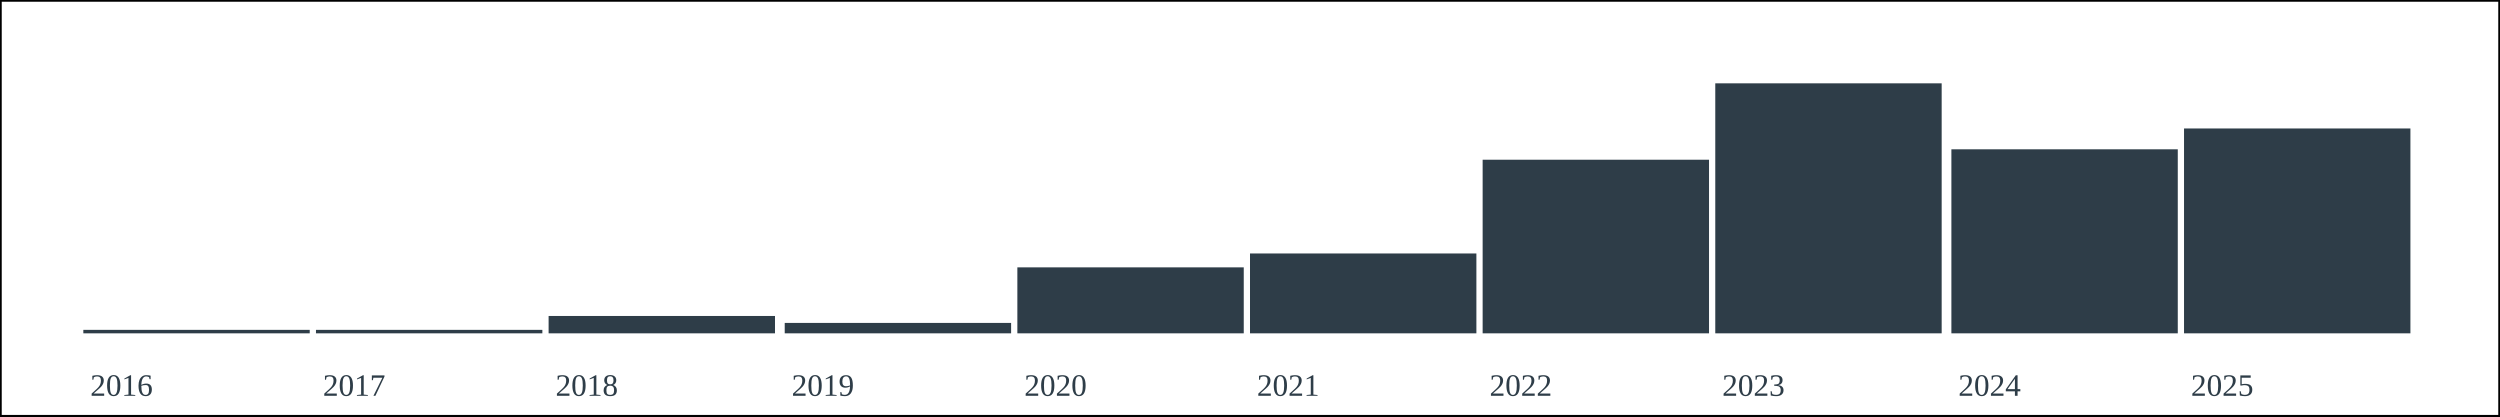
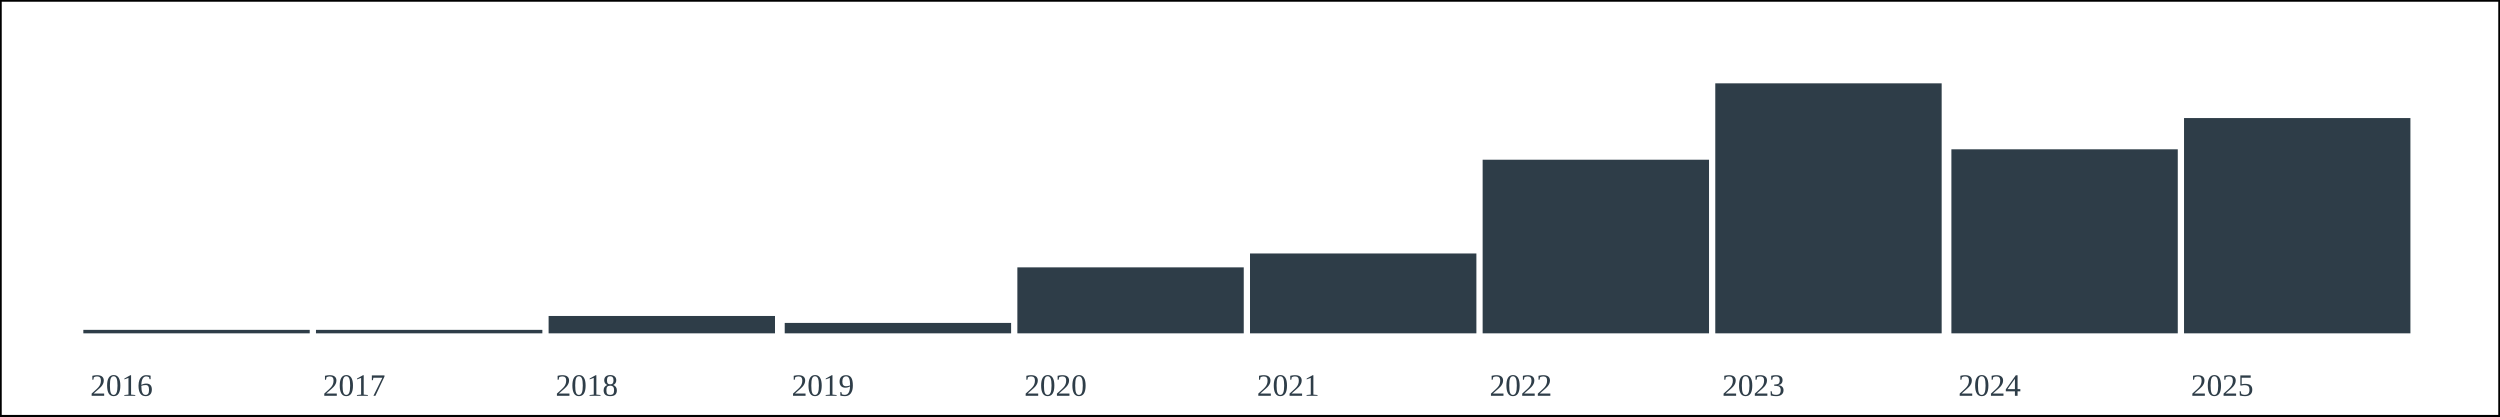
<svg xmlns="http://www.w3.org/2000/svg" width="720" height="120" viewBox="0 0 720 120">
  <rect x="0" y="0" width="100%" height="100%" fill="white" stroke="black" stroke-width="1" />
  <rect x="24" y="95" width="65.2" height="1" fill="#2E3D48" />
  <rect x="91" y="95" width="65.2" height="1" fill="#2E3D48" />
  <rect x="158" y="91" width="65.2" height="5" fill="#2E3D48" />
  <rect x="226" y="93" width="65.2" height="3" fill="#2E3D48" />
  <rect x="293" y="77" width="65.2" height="19" fill="#2E3D48" />
  <rect x="360" y="73" width="65.2" height="23" fill="#2E3D48" />
  <rect x="427" y="46" width="65.2" height="50" fill="#2E3D48" />
  <rect x="494" y="24" width="65.2" height="72" fill="#2E3D48" />
  <rect x="562" y="43" width="65.2" height="53" fill="#2E3D48" />
-   <rect x="629" y="37" width="65.2" height="59" fill="#2E3D48" />
+   <rect x="629" y="34" width="65.2" height="62" fill="#2E3D48" />
  <text x="26" y="114" font-size="9" fill="#2E3D48">2016</text>
  <text x="93" y="114" font-size="9" fill="#2E3D48">2017</text>
  <text x="160" y="114" font-size="9" fill="#2E3D48">2018</text>
  <text x="228" y="114" font-size="9" fill="#2E3D48">2019</text>
  <text x="295" y="114" font-size="9" fill="#2E3D48">2020</text>
  <text x="362" y="114" font-size="9" fill="#2E3D48">2021</text>
  <text x="429" y="114" font-size="9" fill="#2E3D48">2022</text>
  <text x="496" y="114" font-size="9" fill="#2E3D48">2023</text>
  <text x="564" y="114" font-size="9" fill="#2E3D48">2024</text>
  <text x="631" y="114" font-size="9" fill="#2E3D48">2025</text>
</svg>
